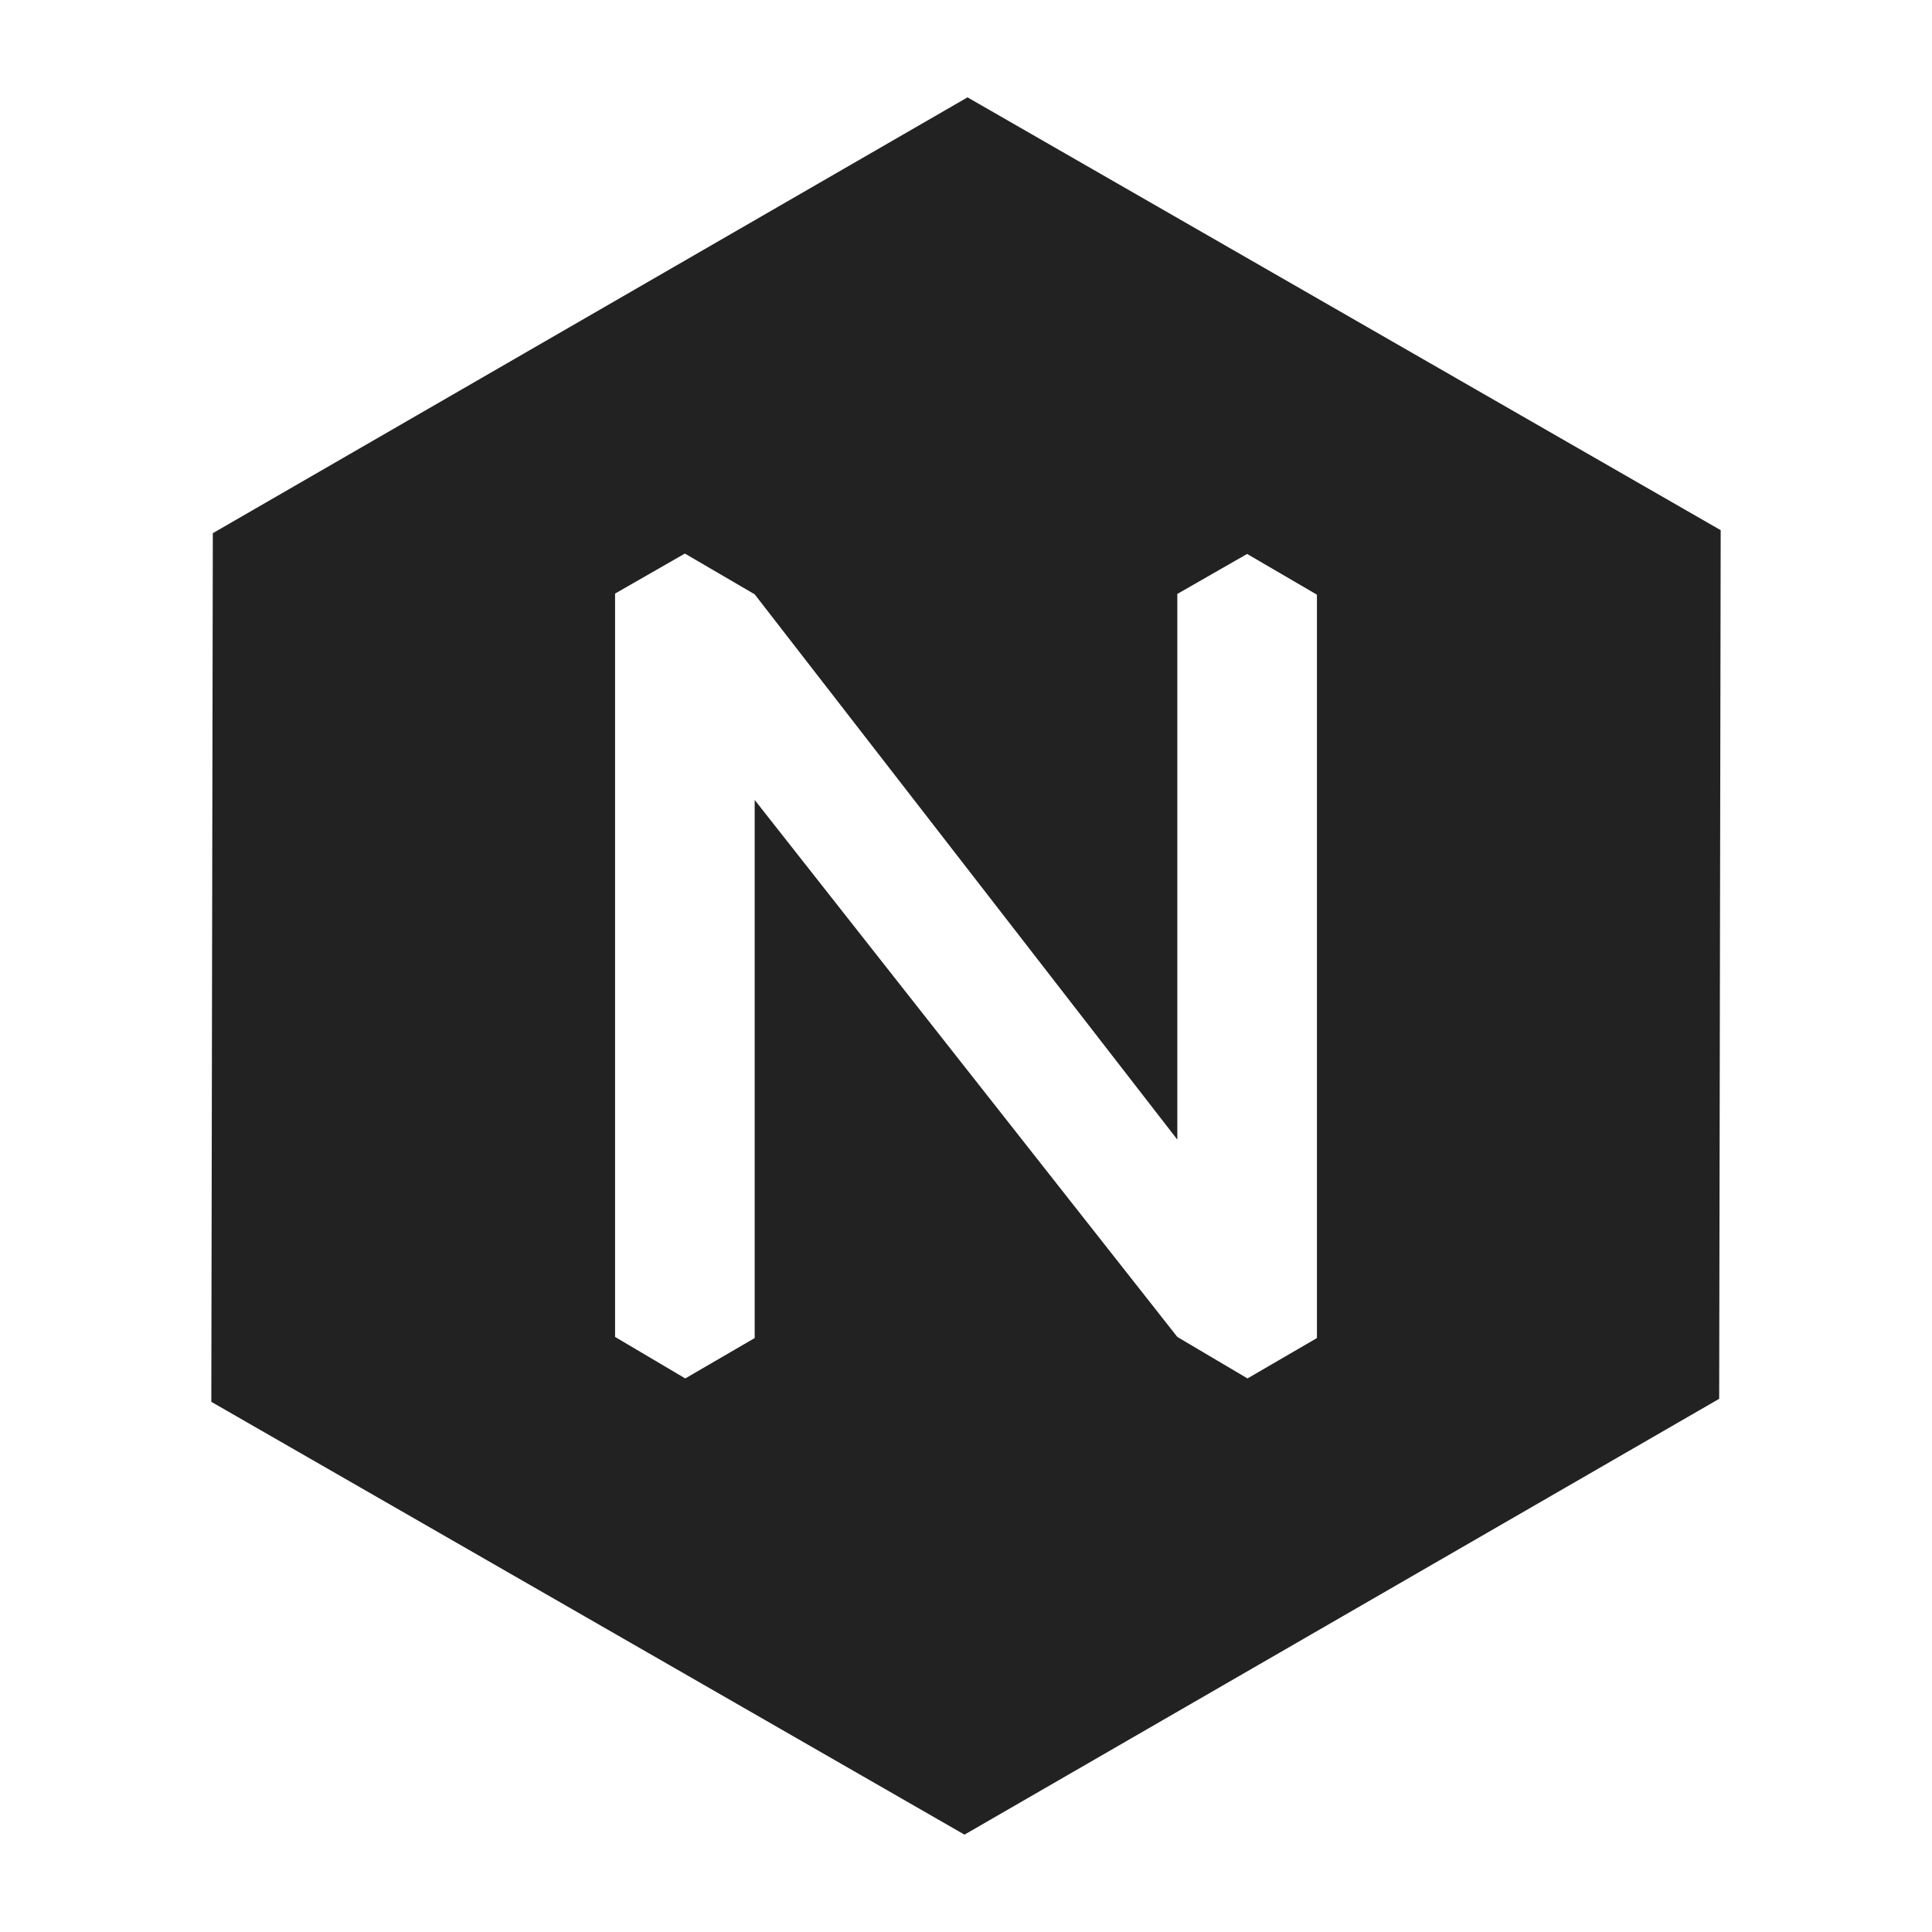
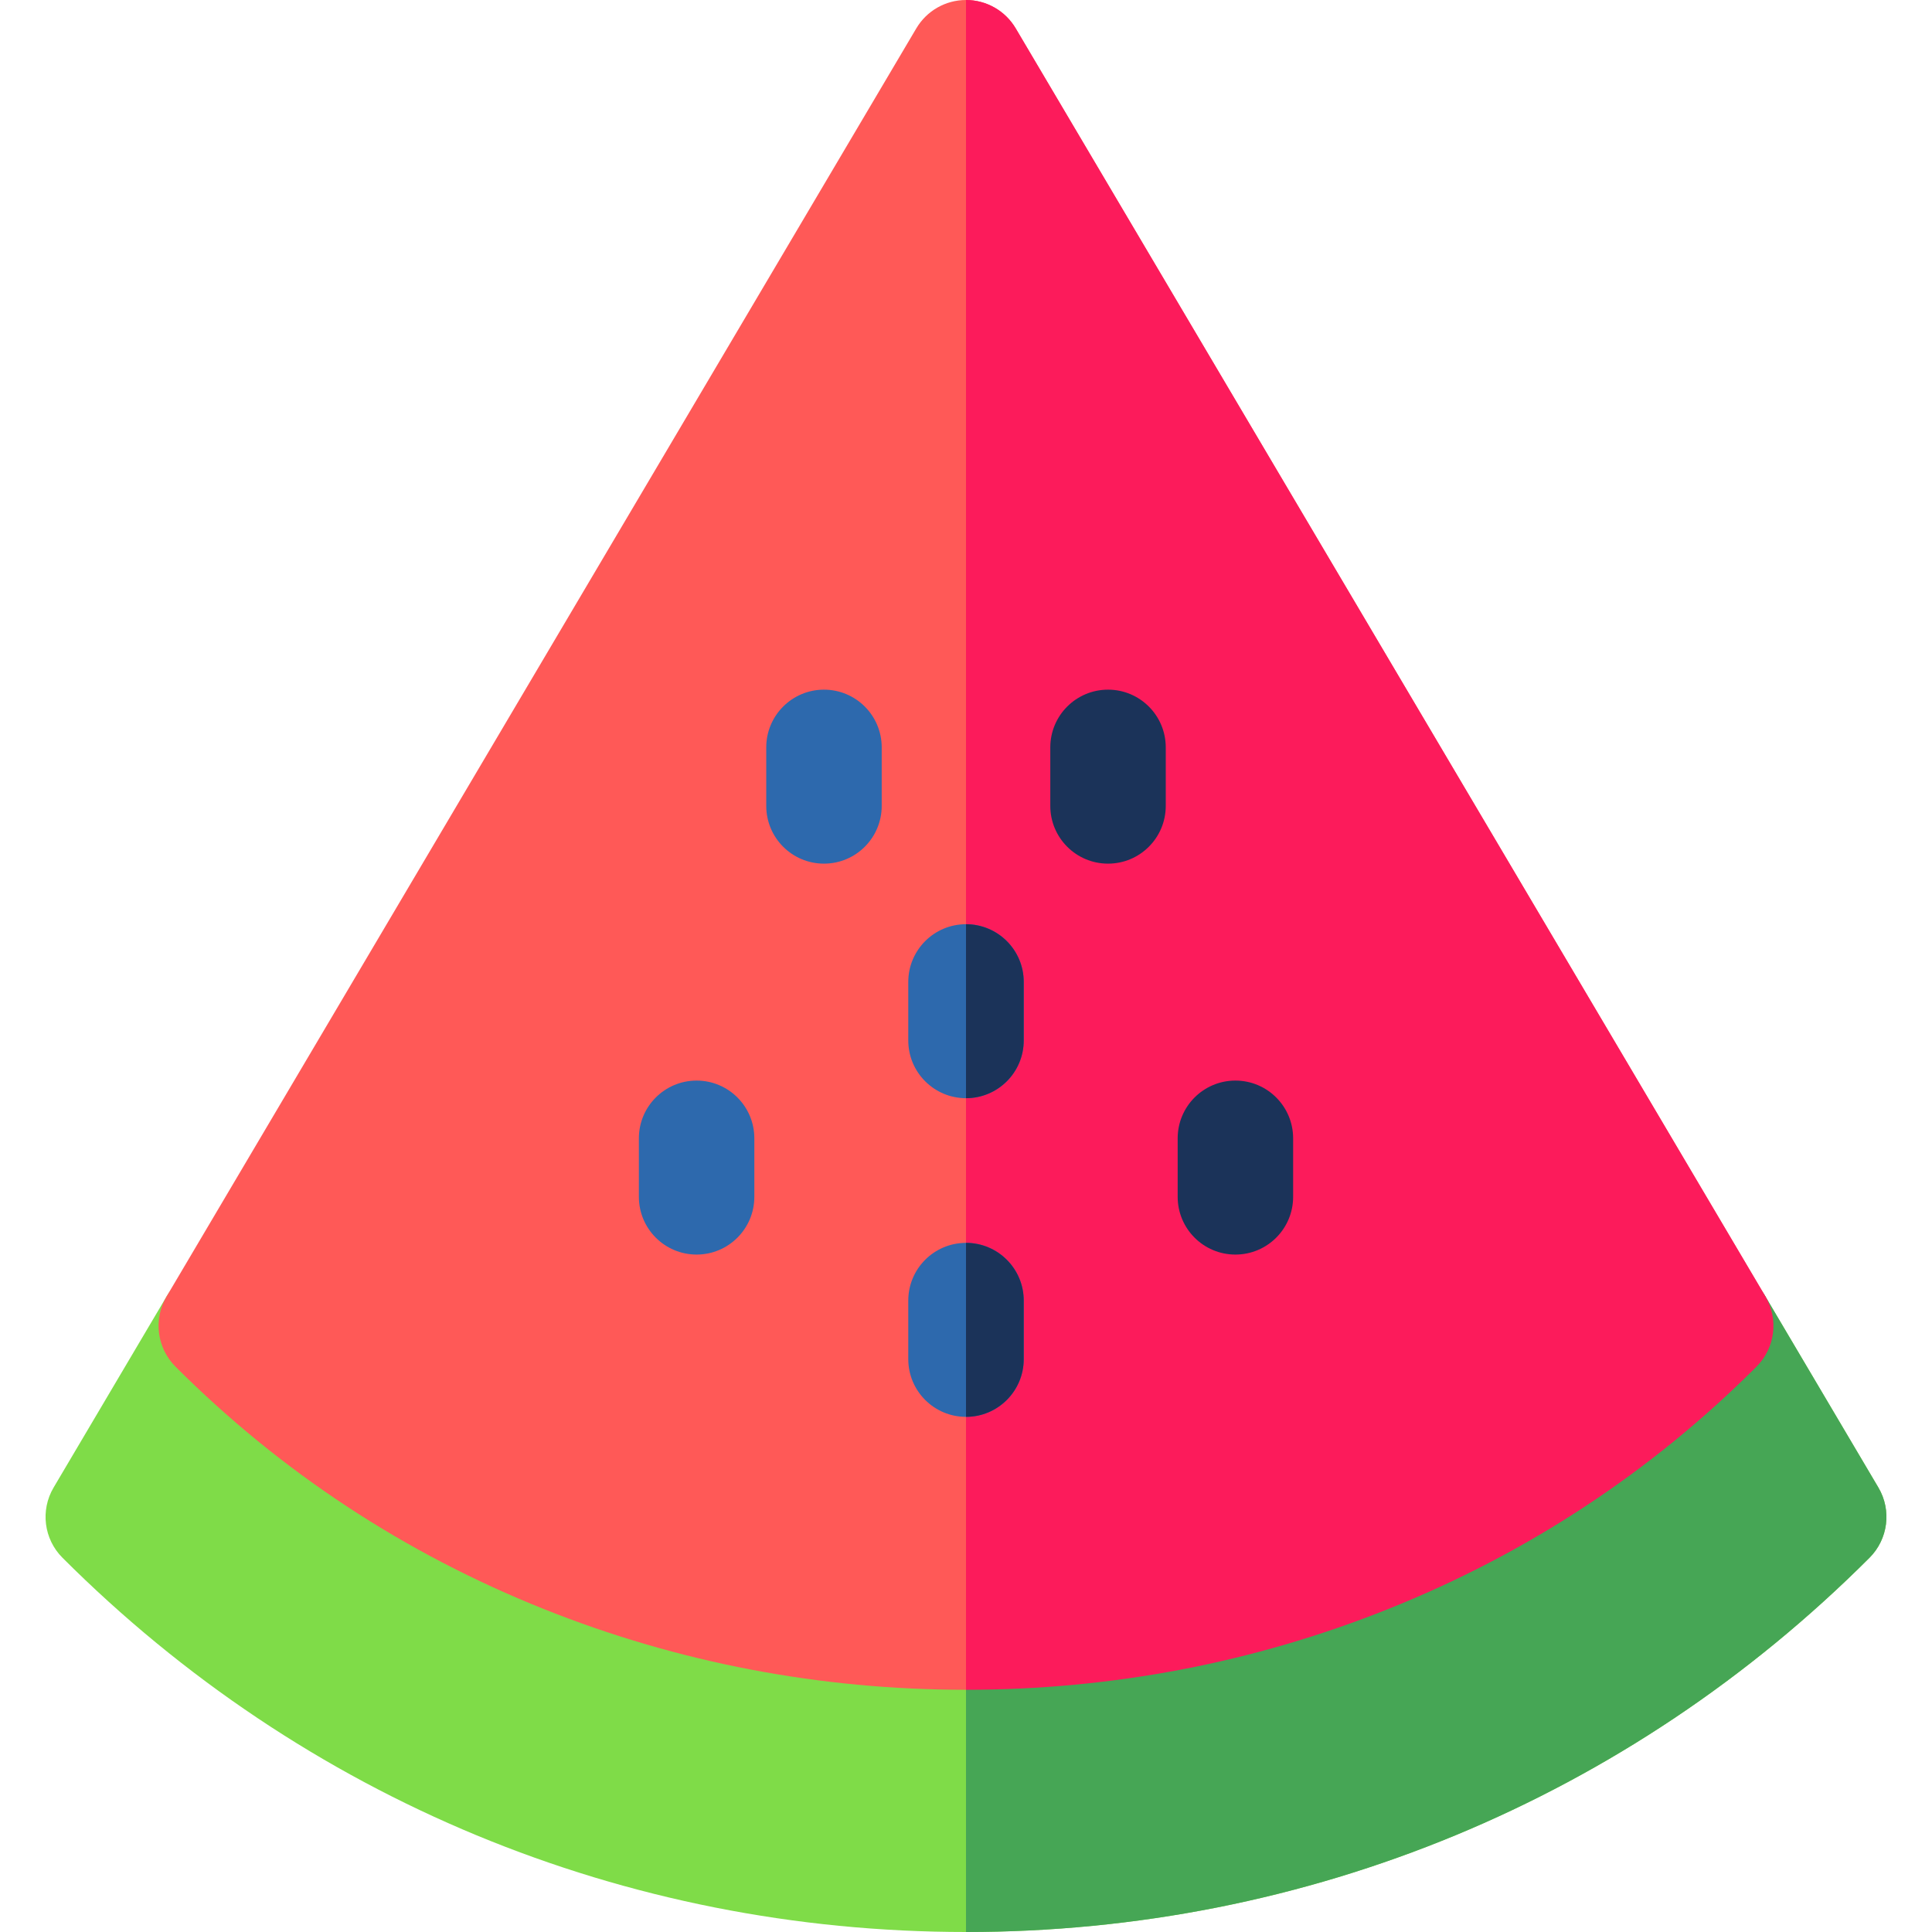
- <svg xmlns="http://www.w3.org/2000/svg" xml:space="preserve" enable-background="new 0 0 512 512" viewBox="0 0 512 512" height="512px" width="512px" y="0px" x="0px" id="NexT" version="1.1">
-   <defs id="defs3388" />
-   <path style="fill:#222222;fill-opacity:1" id="path3384" d="M 256.4,25.8 56.4,141.3 56,371.5 255.6,486.2 455.6,370.7 456,140.5 Z m 92.6,328.8 -18.4,10.7 -18.6,-11 0,0 -112,-142.3 0,142.6 -18.4,10.7 -18.6,-11 0,-197 18.5,-10.6 18.5,10.8 0,0 112,144.5 0,-144.6 18.5,-10.6 18.5,10.8 z" />
+ <svg xmlns="http://www.w3.org/2000/svg" version="1.1" id="Capa_1" x="0px" y="0px" viewBox="0 0 512 512" style="enable-background:new 0 0 512 512;" xml:space="preserve">
+   <path style="fill:#7FDC48;" d="M256,512c-90.45,0-175.485-35.223-239.444-99.181c-4.938-4.937-5.905-12.593-2.352-18.604  l29.945-50.648c2.406-4.07,6.56-6.8,11.252-7.392c4.692-0.592,9.392,1.017,12.736,4.361c49.443,49.447,116.16,76.679,187.862,76.679  s138.42-27.232,187.862-76.679c3.343-3.344,8.05-4.951,12.736-4.361c4.692,0.594,8.845,3.322,11.252,7.392l29.945,50.648  c3.553,6.011,2.587,13.666-2.352,18.604C431.485,476.777,346.45,512,256,512z" />
+   <path style="fill:#FF5957;" d="M256,447.811c-38.683,0-76.308-7.194-111.834-21.381c-36.907-14.739-69.766-36.359-97.663-64.26  c-4.937-4.937-5.905-12.592-2.351-18.603L242.832,7.514C245.584,2.857,250.59,0,256,0c5.41,0,10.416,2.857,13.169,7.513  l198.68,336.054c3.553,6.011,2.587,13.665-2.351,18.603c-27.899,27.901-60.758,49.521-97.663,64.26  C332.308,440.618,294.683,447.811,256,447.811z" />
+   <path style="fill:#46A655;" d="M495.444,412.819c4.938-4.937,5.905-12.593,2.352-18.604l-29.945-50.648  c-2.406-4.07-6.56-6.8-11.252-7.392c-4.686-0.591-9.392,1.017-12.736,4.361C394.42,389.982,327.702,417.214,256,417.214V512  C346.45,512,431.485,476.777,495.444,412.819z" />
+   <path style="fill:#FC1B5B;" d="M367.834,426.431c36.907-14.739,69.766-36.359,97.664-64.26c4.937-4.937,5.905-12.592,2.351-18.603  L269.168,7.514C266.416,2.857,261.41,0,256,0v447.811C294.683,447.811,332.308,440.618,367.834,426.431z" />
+   <g>
+     <path style="fill:#2D69AD;" d="M256.001,291.034c-8.449,0-15.299-6.85-15.299-15.299v-15.511c0-8.449,6.85-15.299,15.299-15.299   c8.449,0,15.299,6.85,15.299,15.299v15.511C271.3,284.184,264.45,291.034,256.001,291.034z" />
+     <path style="fill:#2D69AD;" d="M184.608,332.474c-8.449,0-15.299-6.85-15.299-15.299v-15.511c0-8.449,6.85-15.299,15.299-15.299   s15.299,6.85,15.299,15.299v15.511C199.906,325.624,193.057,332.474,184.608,332.474z" />
+   </g>
+   <path style="fill:#1B3359;" d="M327.394,332.474c-8.449,0-15.299-6.85-15.299-15.299v-15.511c0-8.449,6.85-15.299,15.299-15.299  c8.449,0,15.299,6.85,15.299,15.299v15.511C342.693,325.624,335.843,332.474,327.394,332.474z" />
+   <path style="fill:#2D69AD;" d="M218.363,228.875c-8.449,0-15.299-6.85-15.299-15.299v-15.511c0-8.449,6.85-15.299,15.299-15.299  c8.449,0,15.299,6.85,15.299,15.299v15.511C233.662,222.025,226.812,228.875,218.363,228.875z" />
+   <path style="fill:#1B3359;" d="M293.639,228.875c-8.449,0-15.299-6.85-15.299-15.299v-15.511c0-8.449,6.85-15.299,15.299-15.299  c8.449,0,15.299,6.85,15.299,15.299v15.511C308.938,222.025,302.088,228.875,293.639,228.875z" />
+   <path style="fill:#2D69AD;" d="M256.001,375.482c-8.449,0-15.299-6.85-15.299-15.299v-15.511c0-8.449,6.85-15.299,15.299-15.299  c8.449,0,15.299,6.85,15.299,15.299v15.511C271.3,368.632,264.45,375.482,256.001,375.482z" />
+   <g>
+     <path style="fill:#1B3359;" d="M256.001,329.373L256.001,329.373L256,375.482h0.001c8.449,0,15.299-6.85,15.299-15.299v-15.511   C271.3,336.223,264.45,329.373,256.001,329.373z" />
+     <path style="fill:#1B3359;" d="M256.001,244.926L256.001,244.926L256,291.034h0.001c8.449,0,15.299-6.85,15.299-15.299v-15.511   C271.3,251.775,264.45,244.926,256.001,244.926z" />
+   </g>
+   <g>
+ </g>
+   <g>
+ </g>
+   <g>
+ </g>
+   <g>
+ </g>
+   <g>
+ </g>
+   <g>
+ </g>
+   <g>
+ </g>
+   <g>
+ </g>
+   <g>
+ </g>
+   <g>
+ </g>
+   <g>
+ </g>
+   <g>
+ </g>
+   <g>
+ </g>
+   <g>
+ </g>
+   <g>
+ </g>
</svg>
